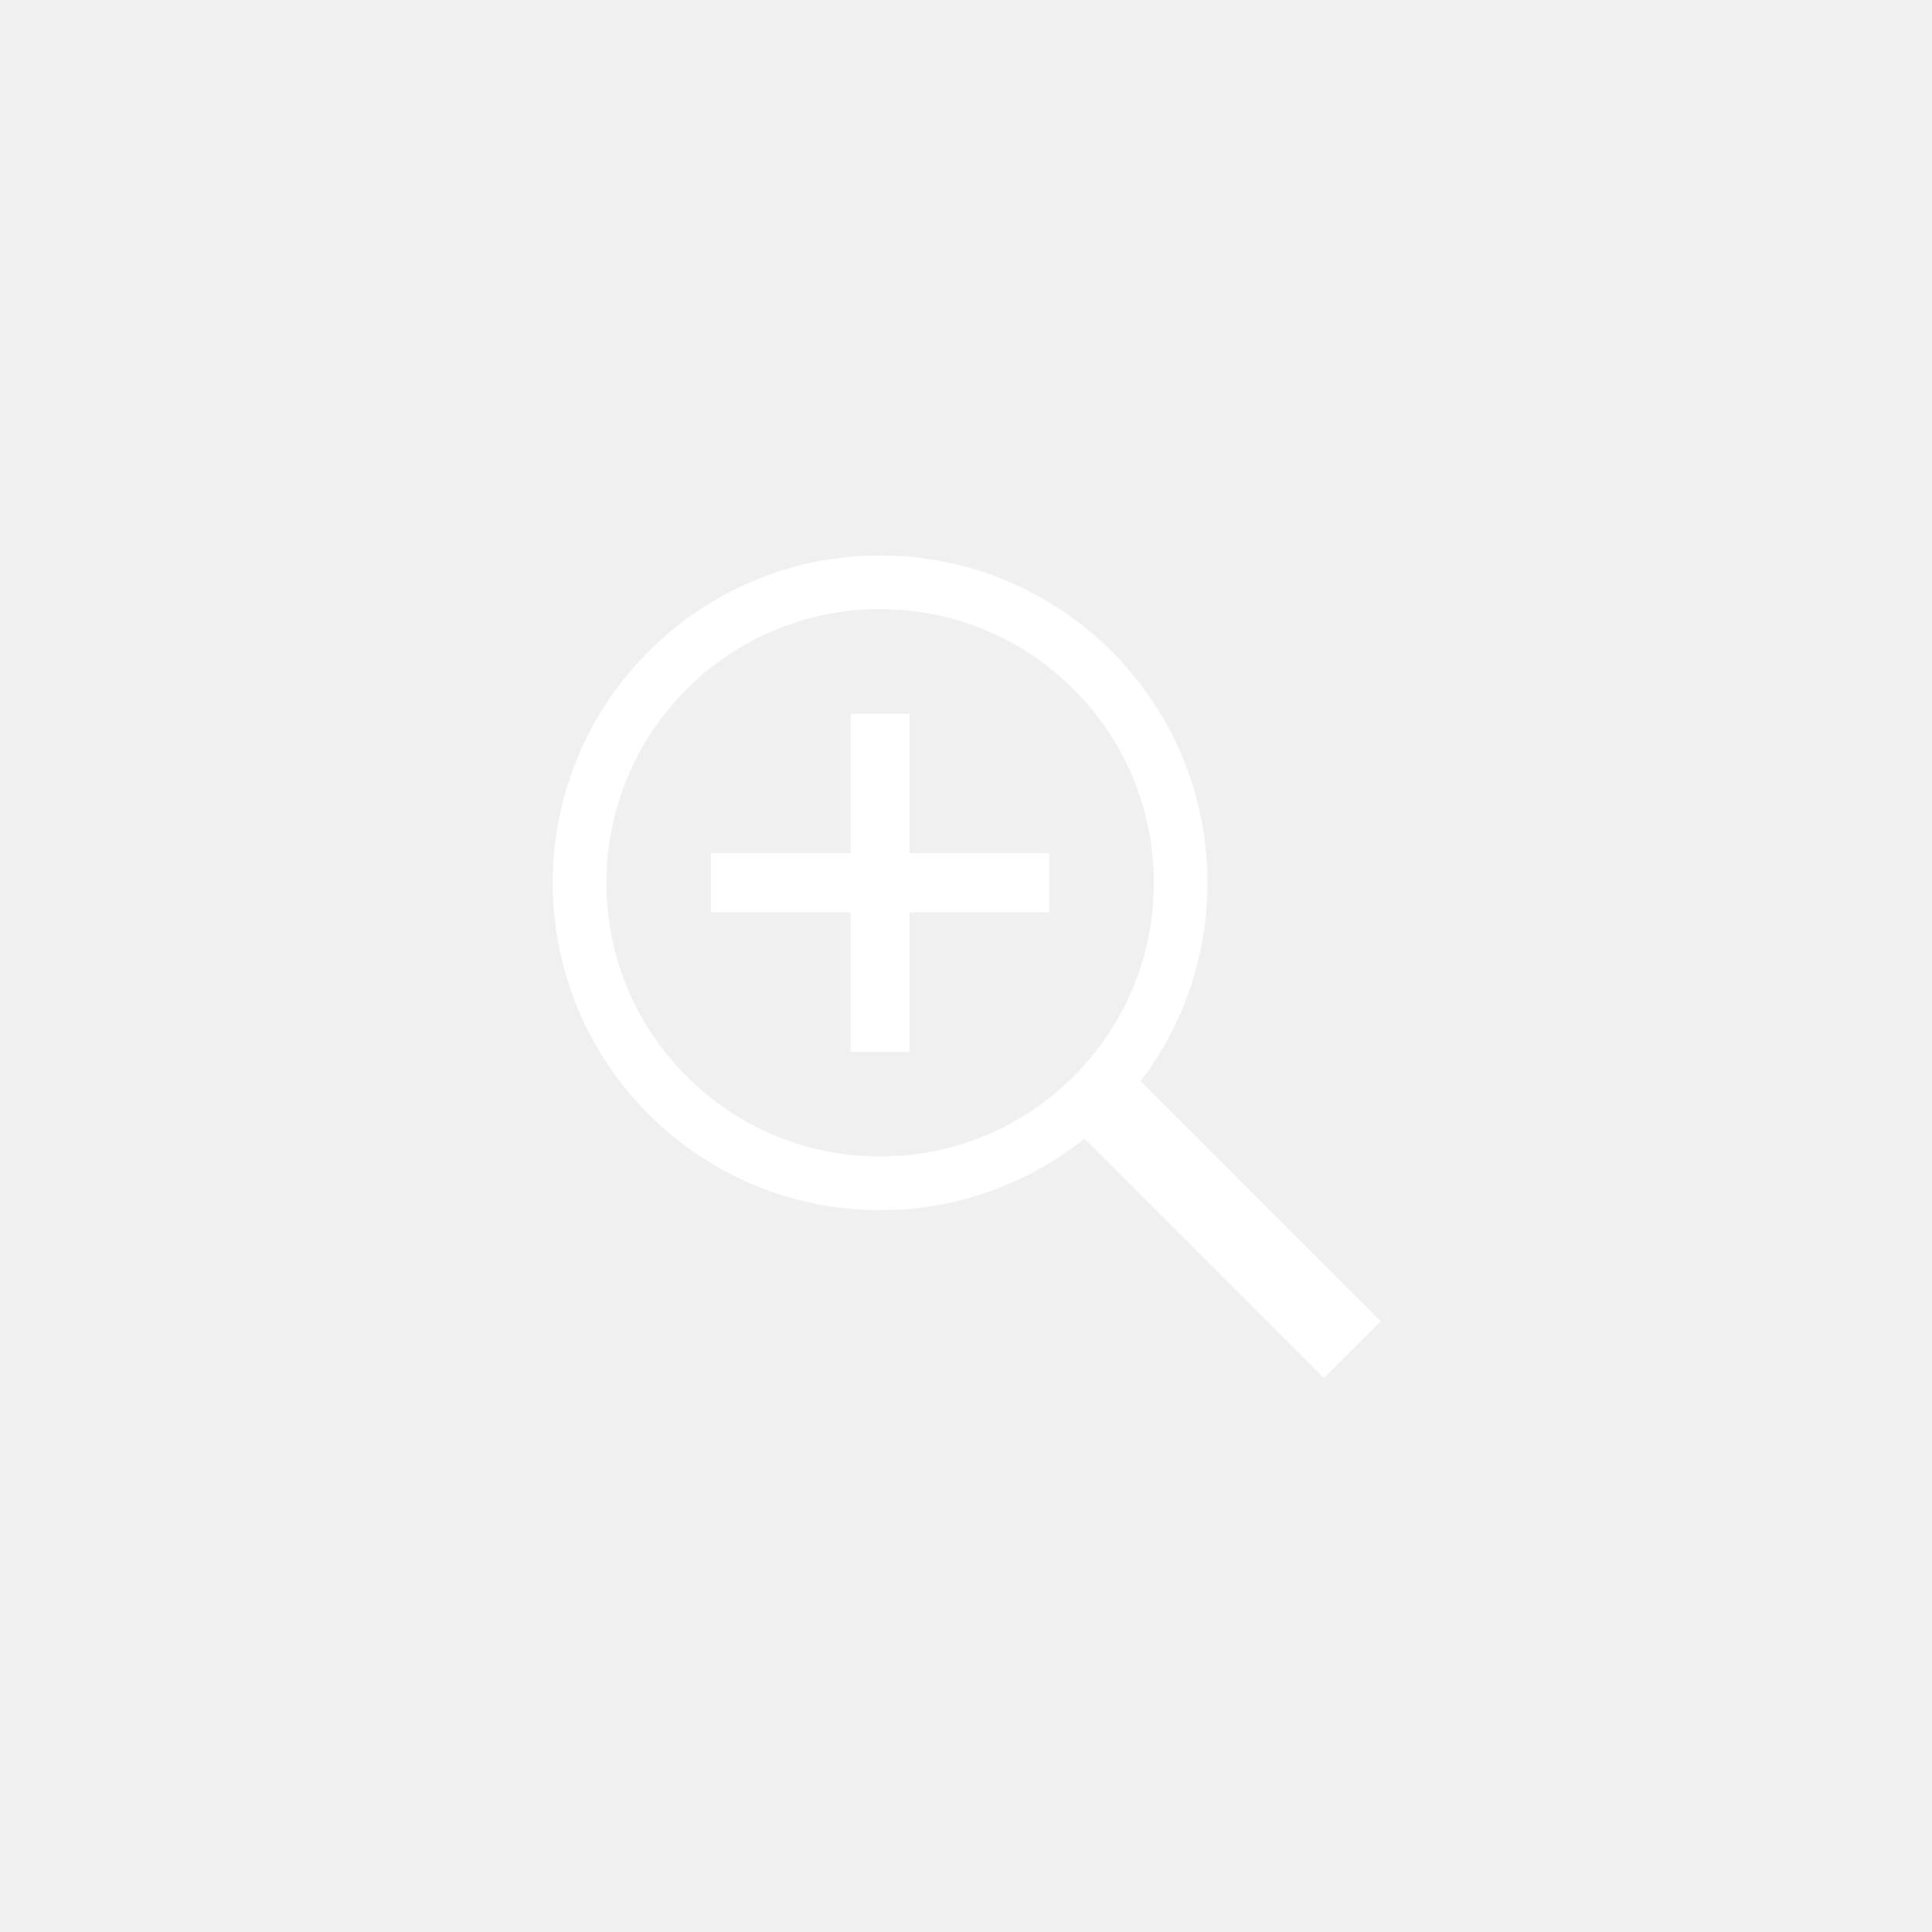
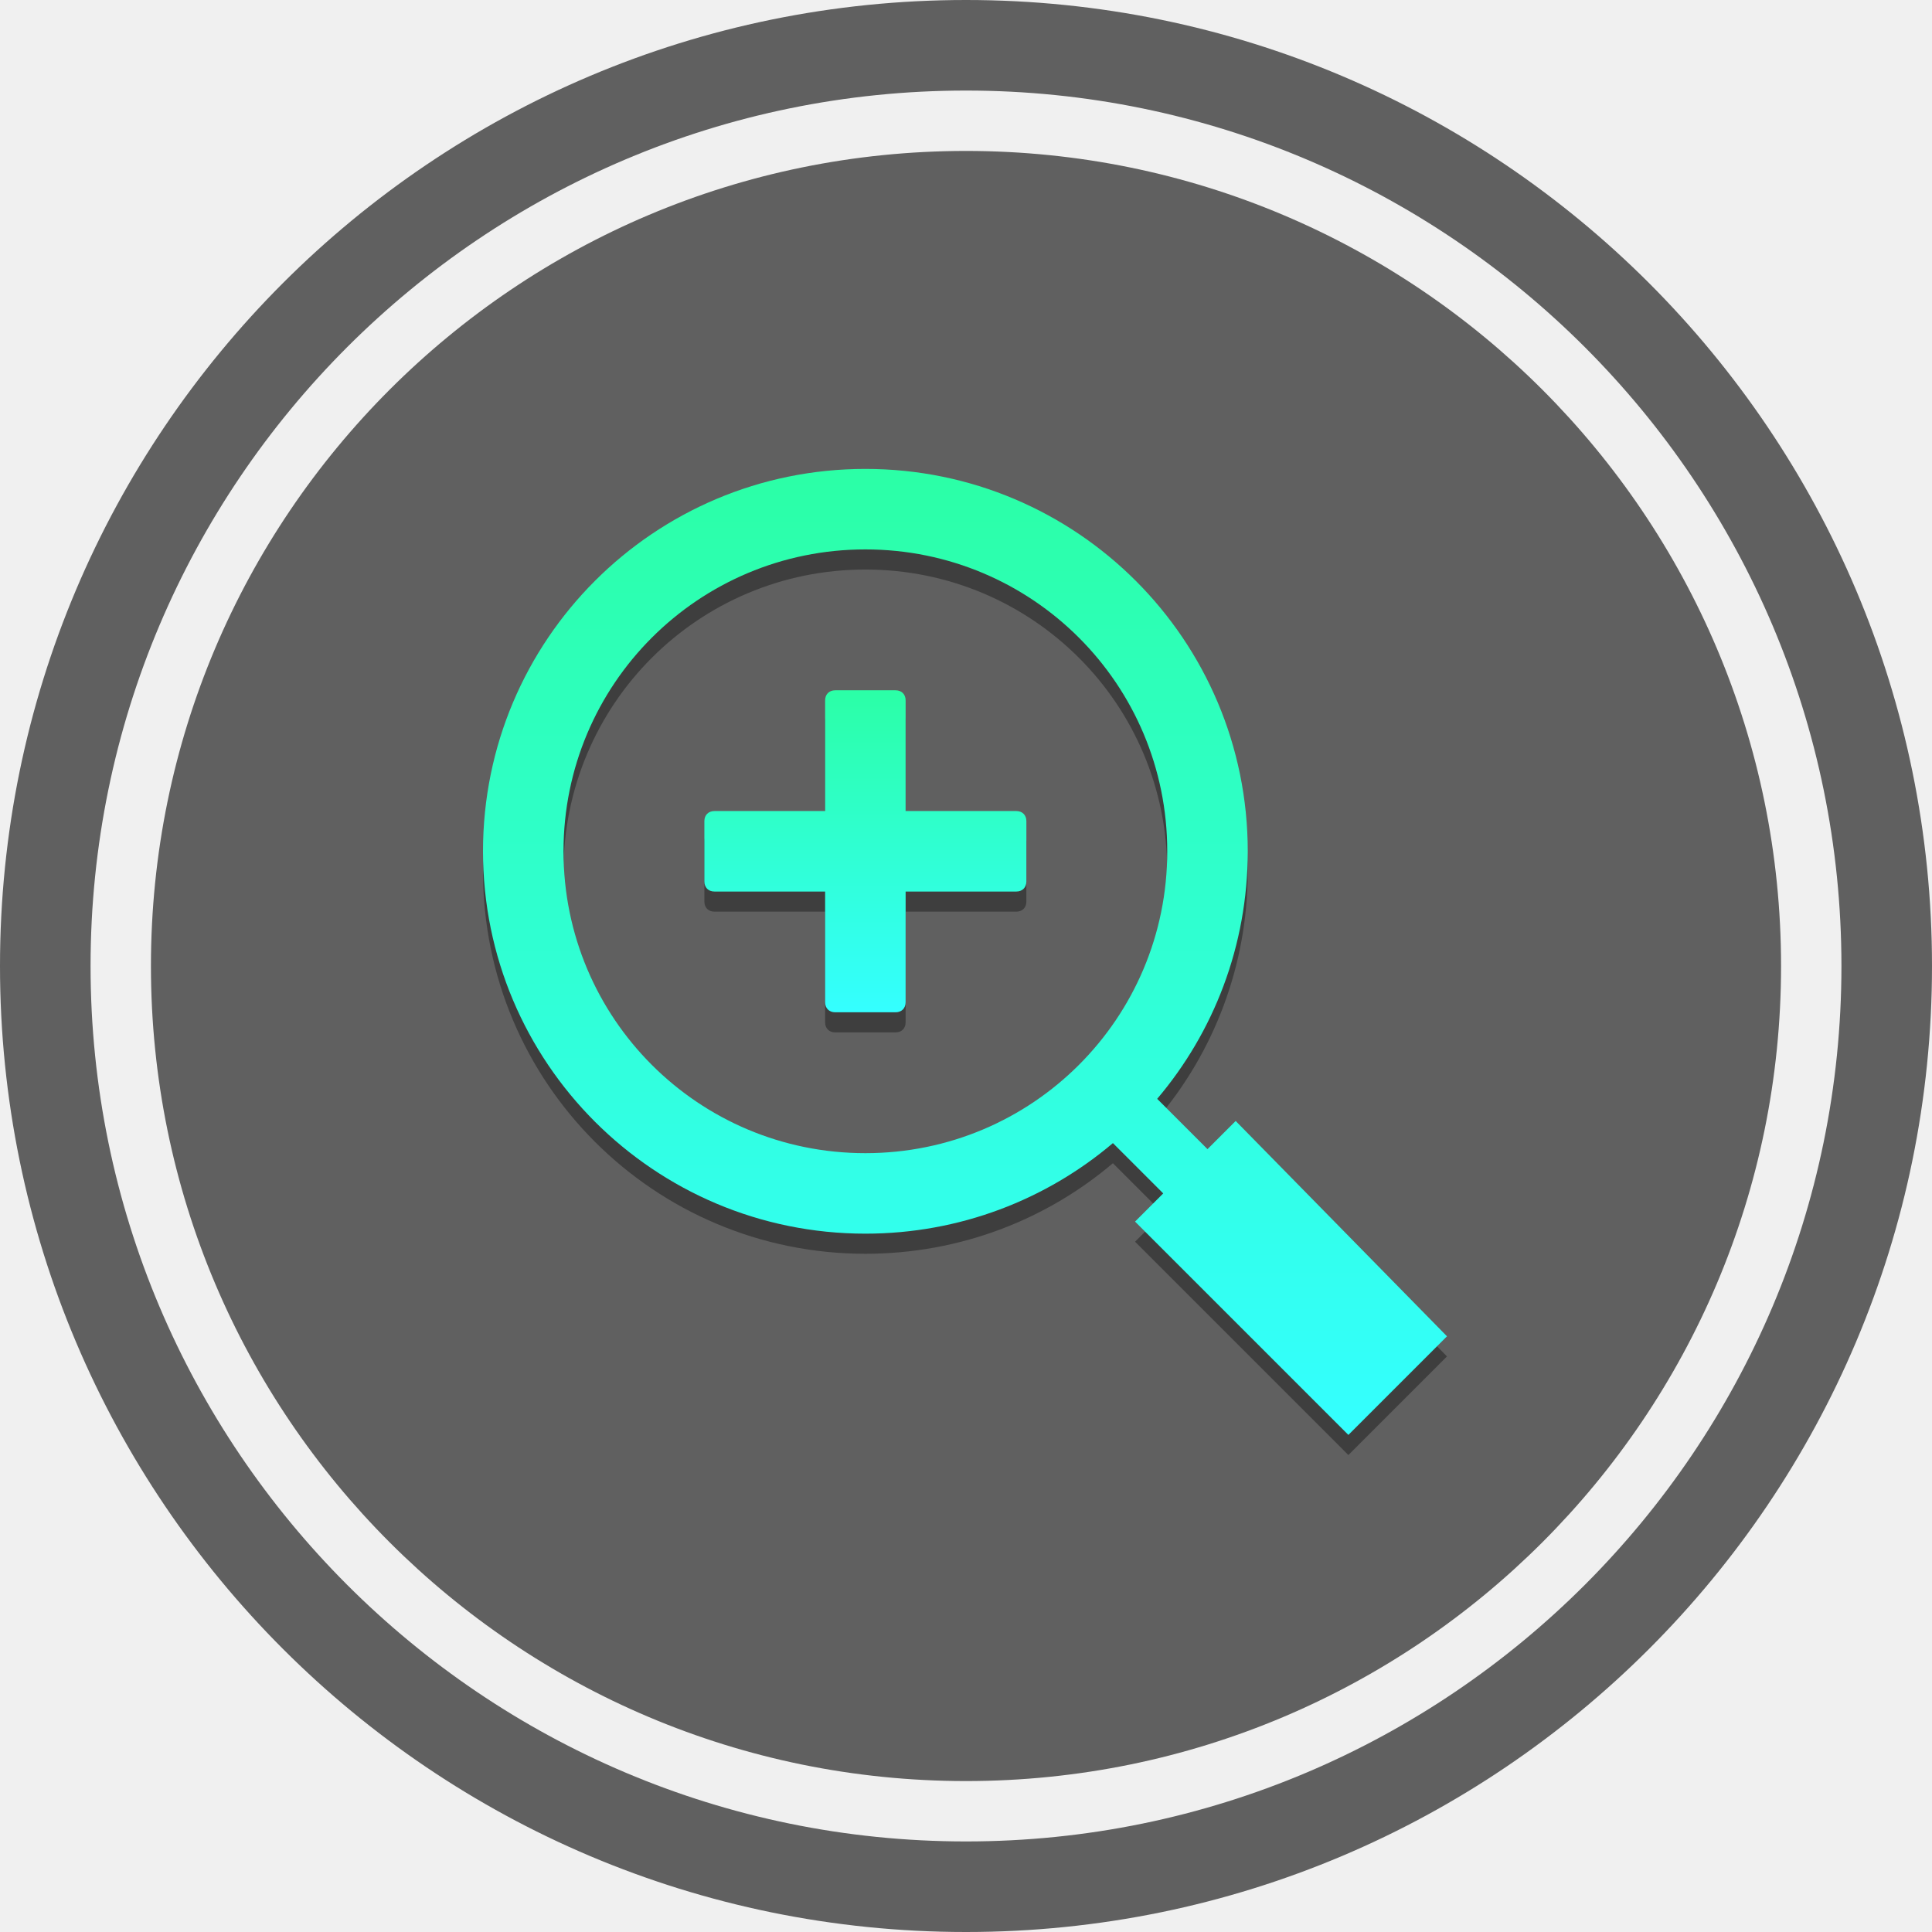
- <svg xmlns="http://www.w3.org/2000/svg" version="1.1" id="Layer_1" x="0px" y="0px" viewBox="-269 361 72 72" style="enable-background:new -269 361 72 72;" xml:space="preserve">
-   <style type="text/css">
- 	.st0{fill:none;stroke:#FFFFFF;stroke-width:2;stroke-miterlimit:10;}
- 	.st1{fill:none;stroke:#FFFFFF;stroke-width:3;stroke-miterlimit:10;}
- 	.st2{fill:#FFFFFF;}
- </style>
-   <circle class="st0" cx="-236.2" cy="393.9" r="11.2" />
-   <line class="st1" x1="-218.6" y1="411.3" x2="-228.1" y2="401.8" />
-   <path class="st2" d="M-237.3,400.2V395h-5.2v-2.2h5.2v-5.2h2.2v5.2h5.2v2.2h-5.2v5.2H-237.3z" />
+ <svg xmlns="http://www.w3.org/2000/svg" version="1.1" id="图层_1" x="0px" y="0px" viewBox="0 0 96 96" enable-background="new 0 0 96 96" xml:space="preserve">
+   <g>
+     <circle opacity="0.6" cx="48" cy="48" r="40.5" />
+     <path opacity="0.6" d="M48,0C21.5,0,0,21.5,0,48c0,26.5,21.5,48,48,48s48-21.5,48-48C96,21.5,74.5,0,48,0z M48,91.5   C24,91.5,4.5,72,4.5,48C4.5,24,24,4.5,48,4.5S91.5,24,91.5,48C91.5,72,72,91.5,48,91.5z" />
+     <g>
+       <g opacity="0.35">
+         <path d="M50.5,41.3H45v-5.5c0-0.3-0.2-0.5-0.5-0.5h-3c-0.3,0-0.5,0.2-0.5,0.5v5.5h-5.5c-0.3,0-0.5,0.2-0.5,0.5v3     c0,0.3,0.2,0.5,0.5,0.5H41v5.5c0,0.3,0.2,0.5,0.5,0.5h3c0.3,0,0.5-0.2,0.5-0.5v-5.5h5.5c0.3,0,0.5-0.2,0.5-0.5v-3     C51,41.5,50.8,41.3,50.5,41.3z" />
+         <path d="M61.4,56.7L60,58.1l-2.5-2.5C60.3,52.3,62,48,62,43.3c0-10.5-8.5-19-19-19s-19,8.5-19,19s8.5,19,19,19     c4.7,0,9-1.7,12.3-4.5l2.5,2.5l-1.4,1.4l10.6,10.6l4.9-4.9L61.4,56.7z M43,58.3c-8.3,0-15-6.7-15-15s6.7-15,15-15s15,6.7,15,15     S51.3,58.3,43,58.3z" />
+       </g>
+       <g>
+         <g>
+           <linearGradient id="SVGID_1_" gradientUnits="userSpaceOnUse" x1="43" y1="34.25" x2="43" y2="50.25">
+             <stop offset="0" style="stop-color:#2BFFA6" />
+             <stop offset="1" style="stop-color:#34FFFF" />
+           </linearGradient>
+           <path fill="url(#SVGID_1_)" d="M50.5,40.3H45v-5.5c0-0.3-0.2-0.5-0.5-0.5h-3c-0.3,0-0.5,0.2-0.5,0.5v5.5h-5.5      c-0.3,0-0.5,0.2-0.5,0.5v3c0,0.3,0.2,0.5,0.5,0.5H41v5.5c0,0.3,0.2,0.5,0.5,0.5h3c0.3,0,0.5-0.2,0.5-0.5v-5.5h5.5      c0.3,0,0.5-0.2,0.5-0.5v-3C51,40.5,50.8,40.3,50.5,40.3z" />
+           <linearGradient id="SVGID_2_" gradientUnits="userSpaceOnUse" x1="48" y1="23.25" x2="48" y2="71.25">
+             <stop offset="0" style="stop-color:#2BFFA6" />
+             <stop offset="1" style="stop-color:#34FFFF" />
+           </linearGradient>
+           <path fill="url(#SVGID_2_)" d="M61.4,55.7L60,57.1l-2.5-2.5C60.3,51.3,62,47,62,42.3c0-10.5-8.5-19-19-19s-19,8.5-19,19      s8.5,19,19,19c4.7,0,9-1.7,12.3-4.5l2.5,2.5l-1.4,1.4l10.6,10.6l4.9-4.9L61.4,55.7z M43,57.3c-8.3,0-15-6.7-15-15s6.7-15,15-15      s15,6.7,15,15S51.3,57.3,43,57.3z" />
+         </g>
+       </g>
+     </g>
+   </g>
</svg>
